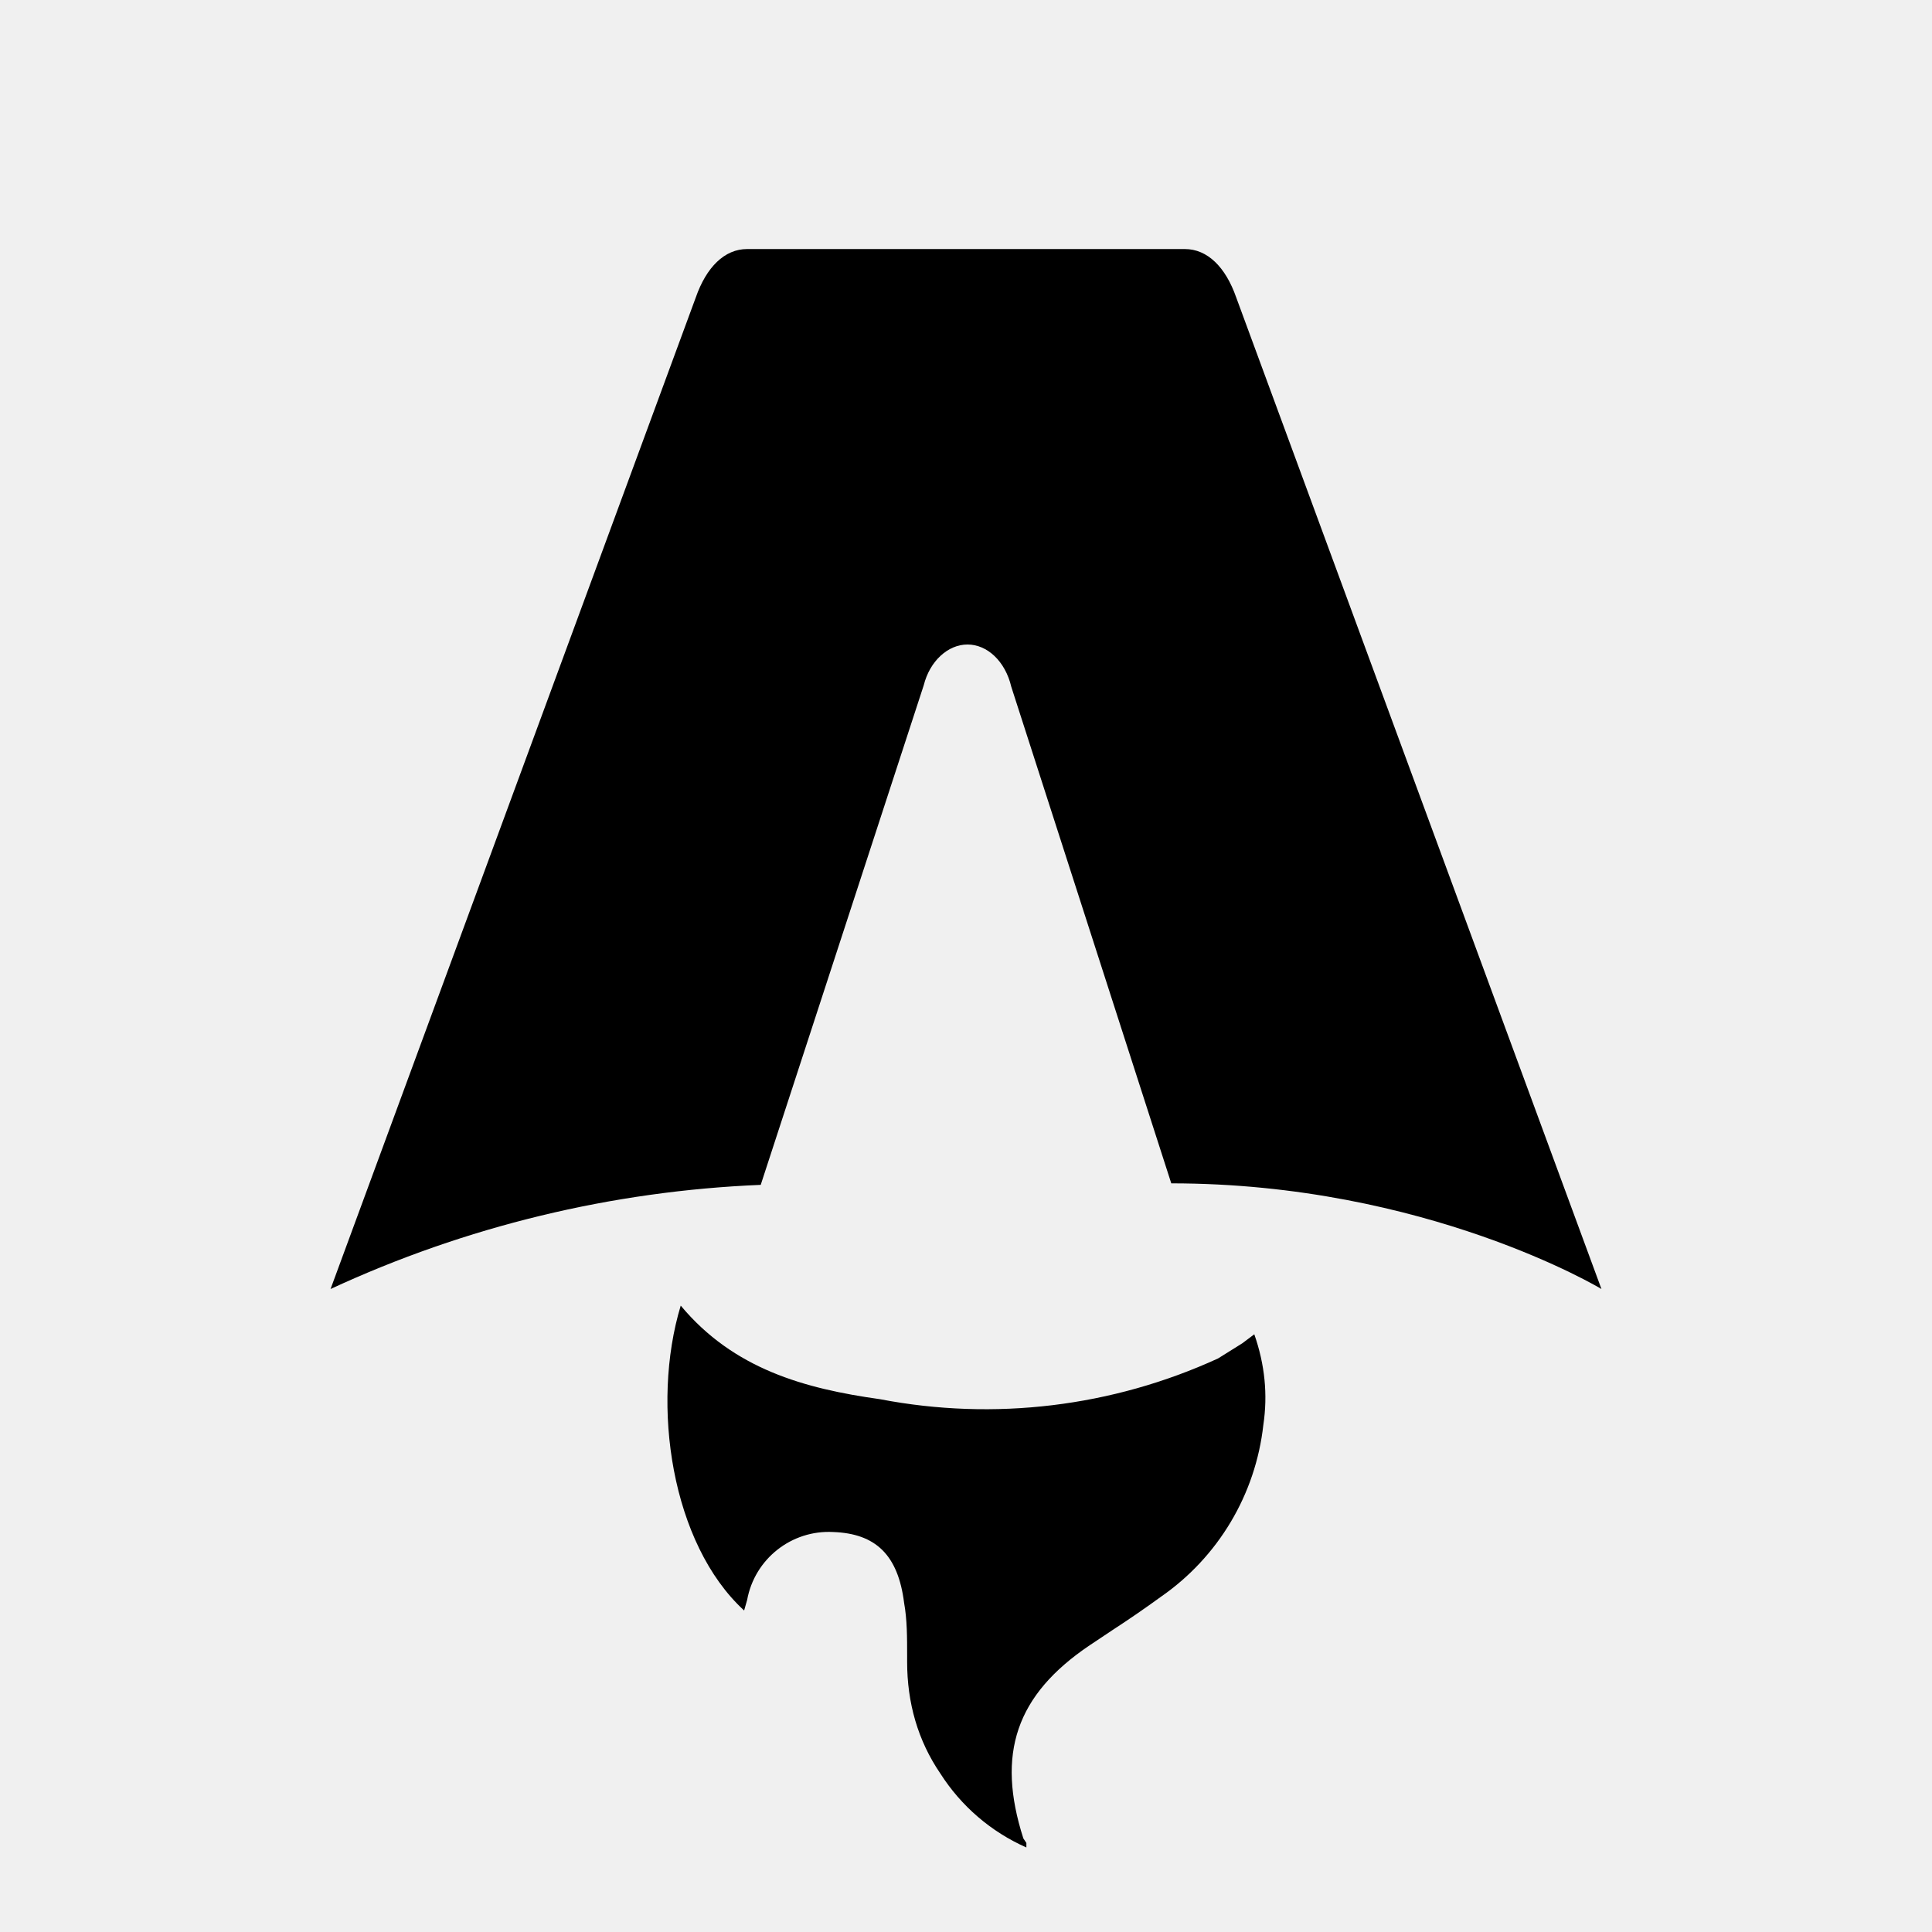
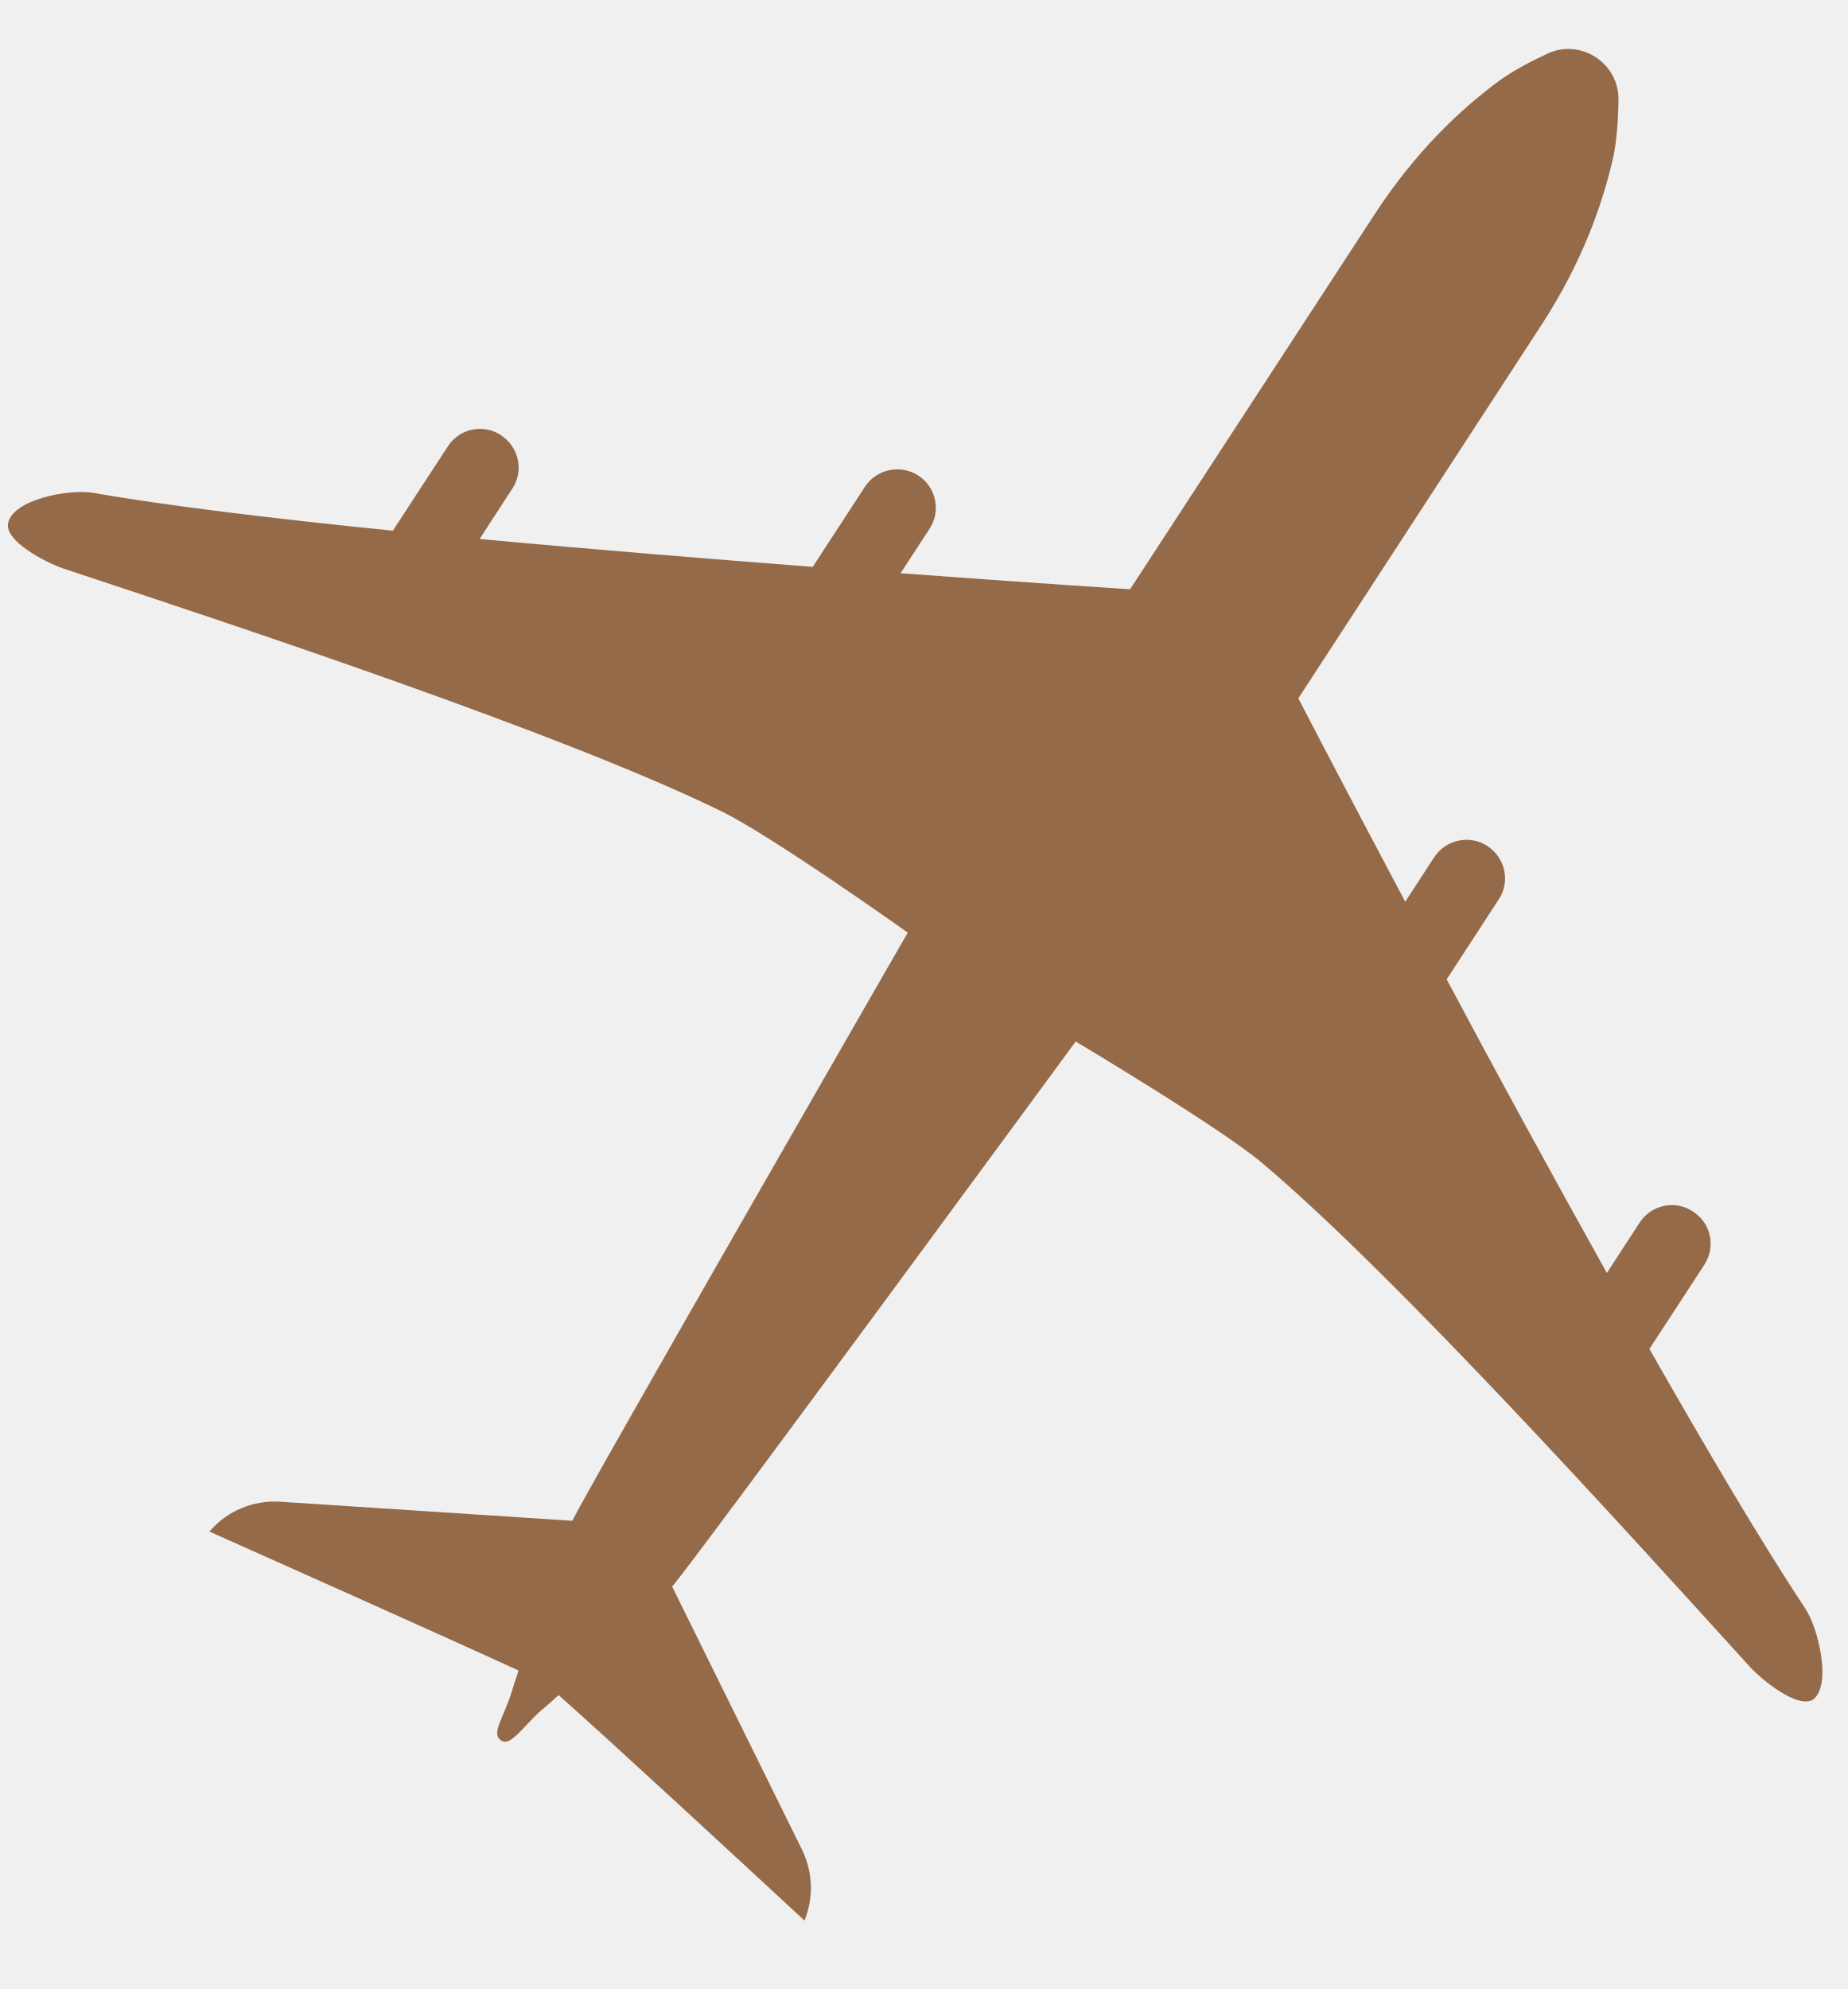
- <svg xmlns="http://www.w3.org/2000/svg" fill="none" viewBox="0 0 128 128">
-   <path d="M50.4 78.5a75.1 75.1 0 0 0-28.5 6.9l24.2-65.7c.7-2 1.9-3.2 3.4-3.2h29c1.5 0 2.7 1.2 3.4 3.2l24.2 65.7s-11.6-7-28.5-7L67 45.5c-.4-1.7-1.6-2.8-2.9-2.8-1.3 0-2.5 1.1-2.9 2.7L50.4 78.5Zm-1.1 28.2Zm-4.2-20.2c-2 6.6-.6 15.8 4.2 20.2a17.5 17.5 0 0 1 .2-.7 5.5 5.5 0 0 1 5.7-4.5c2.8.1 4.3 1.5 4.7 4.7.2 1.1.2 2.3.2 3.5v.4c0 2.7.7 5.2 2.2 7.4a13 13 0 0 0 5.7 4.9v-.3l-.2-.3c-1.8-5.6-.5-9.5 4.4-12.8l1.5-1a73 73 0 0 0 3.2-2.2 16 16 0 0 0 6.8-11.4c.3-2 .1-4-.6-6l-.8.6-1.6 1a37 37 0 0 1-22.4 2.7c-5-.7-9.7-2-13.2-6.2Z" />
-   <style>
-         path { fill: #000; }
-         @media (prefers-color-scheme: dark) {
-             path { fill: #FFF; }
-         }
-     </style>
+ <svg xmlns="http://www.w3.org/2000/svg" width="183" height="197" viewBox="0 0 183 197" fill="none">
+   <mask id="mask0_4402_3154" style="mask-type:luminance" maskUnits="userSpaceOnUse" x="0" y="0" width="183" height="197">
+     <path d="M0.143 0H182.261V196.127H0.143V0Z" fill="white" />
+   </mask>
+   <g mask="url(#mask0_4402_3154)">
+     <mask id="mask1_4402_3154" style="mask-type:luminance" maskUnits="userSpaceOnUse" x="-483" y="-209" width="732" height="753">
+       <path d="M-169.471 -208.659L248.695 63.78L-63.883 543.564L-482.049 271.125L-169.471 -208.659Z" fill="white" />
+     </mask>
+     <g mask="url(#mask1_4402_3154)">
+       <mask id="mask2_4402_3154" style="mask-type:luminance" maskUnits="userSpaceOnUse" x="-483" y="-209" width="732" height="753">
+         <path d="M-169.471 -208.659L248.695 63.78L-63.883 543.564L-482.049 271.125L-169.471 -208.659Z" fill="white" />
+       </mask>
+       <g mask="url(#mask2_4402_3154)">
+         <path d="M178.814 159.299C174.682 153.088 169.21 143.84 163.382 133.607L168.827 125.261C169.976 123.483 169.483 121.13 167.705 120.008L167.677 119.98C165.926 118.831 163.573 119.324 162.424 121.075L159.168 126.082C153.696 116.287 148.114 106.053 143.298 96.997L148.47 89.062C149.619 87.311 149.099 84.958 147.348 83.809L147.32 83.781C145.569 82.659 143.216 83.152 142.067 84.903L139.194 89.308C132.956 77.57 128.633 69.225 128.605 69.17L152.711 32.15C156.623 26.13 158.703 20.412 159.797 15.569C160.153 13.9 160.29 11.875 160.317 9.878C160.372 6.239 156.541 3.749 153.231 5.336C151.534 6.129 149.783 7.059 148.442 8.044C144.475 10.972 140.07 15.213 136.102 21.315L111.942 58.362C111.86 58.362 102.502 57.76 89.204 56.775L92.078 52.37C93.227 50.619 92.734 48.266 90.983 47.117L90.956 47.089C89.177 45.968 86.824 46.46 85.675 48.211L80.504 56.146C70.27 55.353 58.669 54.422 47.506 53.383L50.762 48.375C51.911 46.624 51.391 44.271 49.64 43.122L49.612 43.095C47.861 41.945 45.508 42.438 44.359 44.216L38.914 52.562C27.231 51.385 16.532 50.099 9.227 48.813C6.846 48.403 1.265 49.47 0.799 51.823C0.444 53.601 4.575 55.736 6.272 56.31C23.072 61.865 55.796 72.672 71.474 80.361C76.372 82.742 89.861 92.318 89.916 92.373C89.916 92.373 57.383 148.902 56.699 150.625L27.723 148.737C25.042 148.573 22.47 149.668 20.746 151.693C26.519 154.264 44.824 162.446 51.364 165.455C51.117 166.221 50.871 166.96 50.652 167.672C50.296 168.821 49.804 169.806 49.503 170.627C49.175 171.448 49.12 172.049 49.64 172.378C50.132 172.706 50.652 172.35 51.282 171.749C51.911 171.147 52.65 170.271 53.525 169.478C54.1 169.012 54.702 168.465 55.331 167.891C60.201 172.186 74.511 185.429 79.683 190.218C80.613 187.974 80.531 185.429 79.436 183.186L66.576 157.137C67.917 155.797 106.552 103.153 106.552 103.153C106.634 103.208 120.834 111.663 124.993 115.165C138.346 126.41 161.439 151.993 173.341 165.1C174.545 166.413 178.157 169.341 179.634 168.301C181.44 166.851 180.127 161.296 178.814 159.299Z" fill="#946A49" />
+       </g>
+     </g>
+   </g>
</svg>
